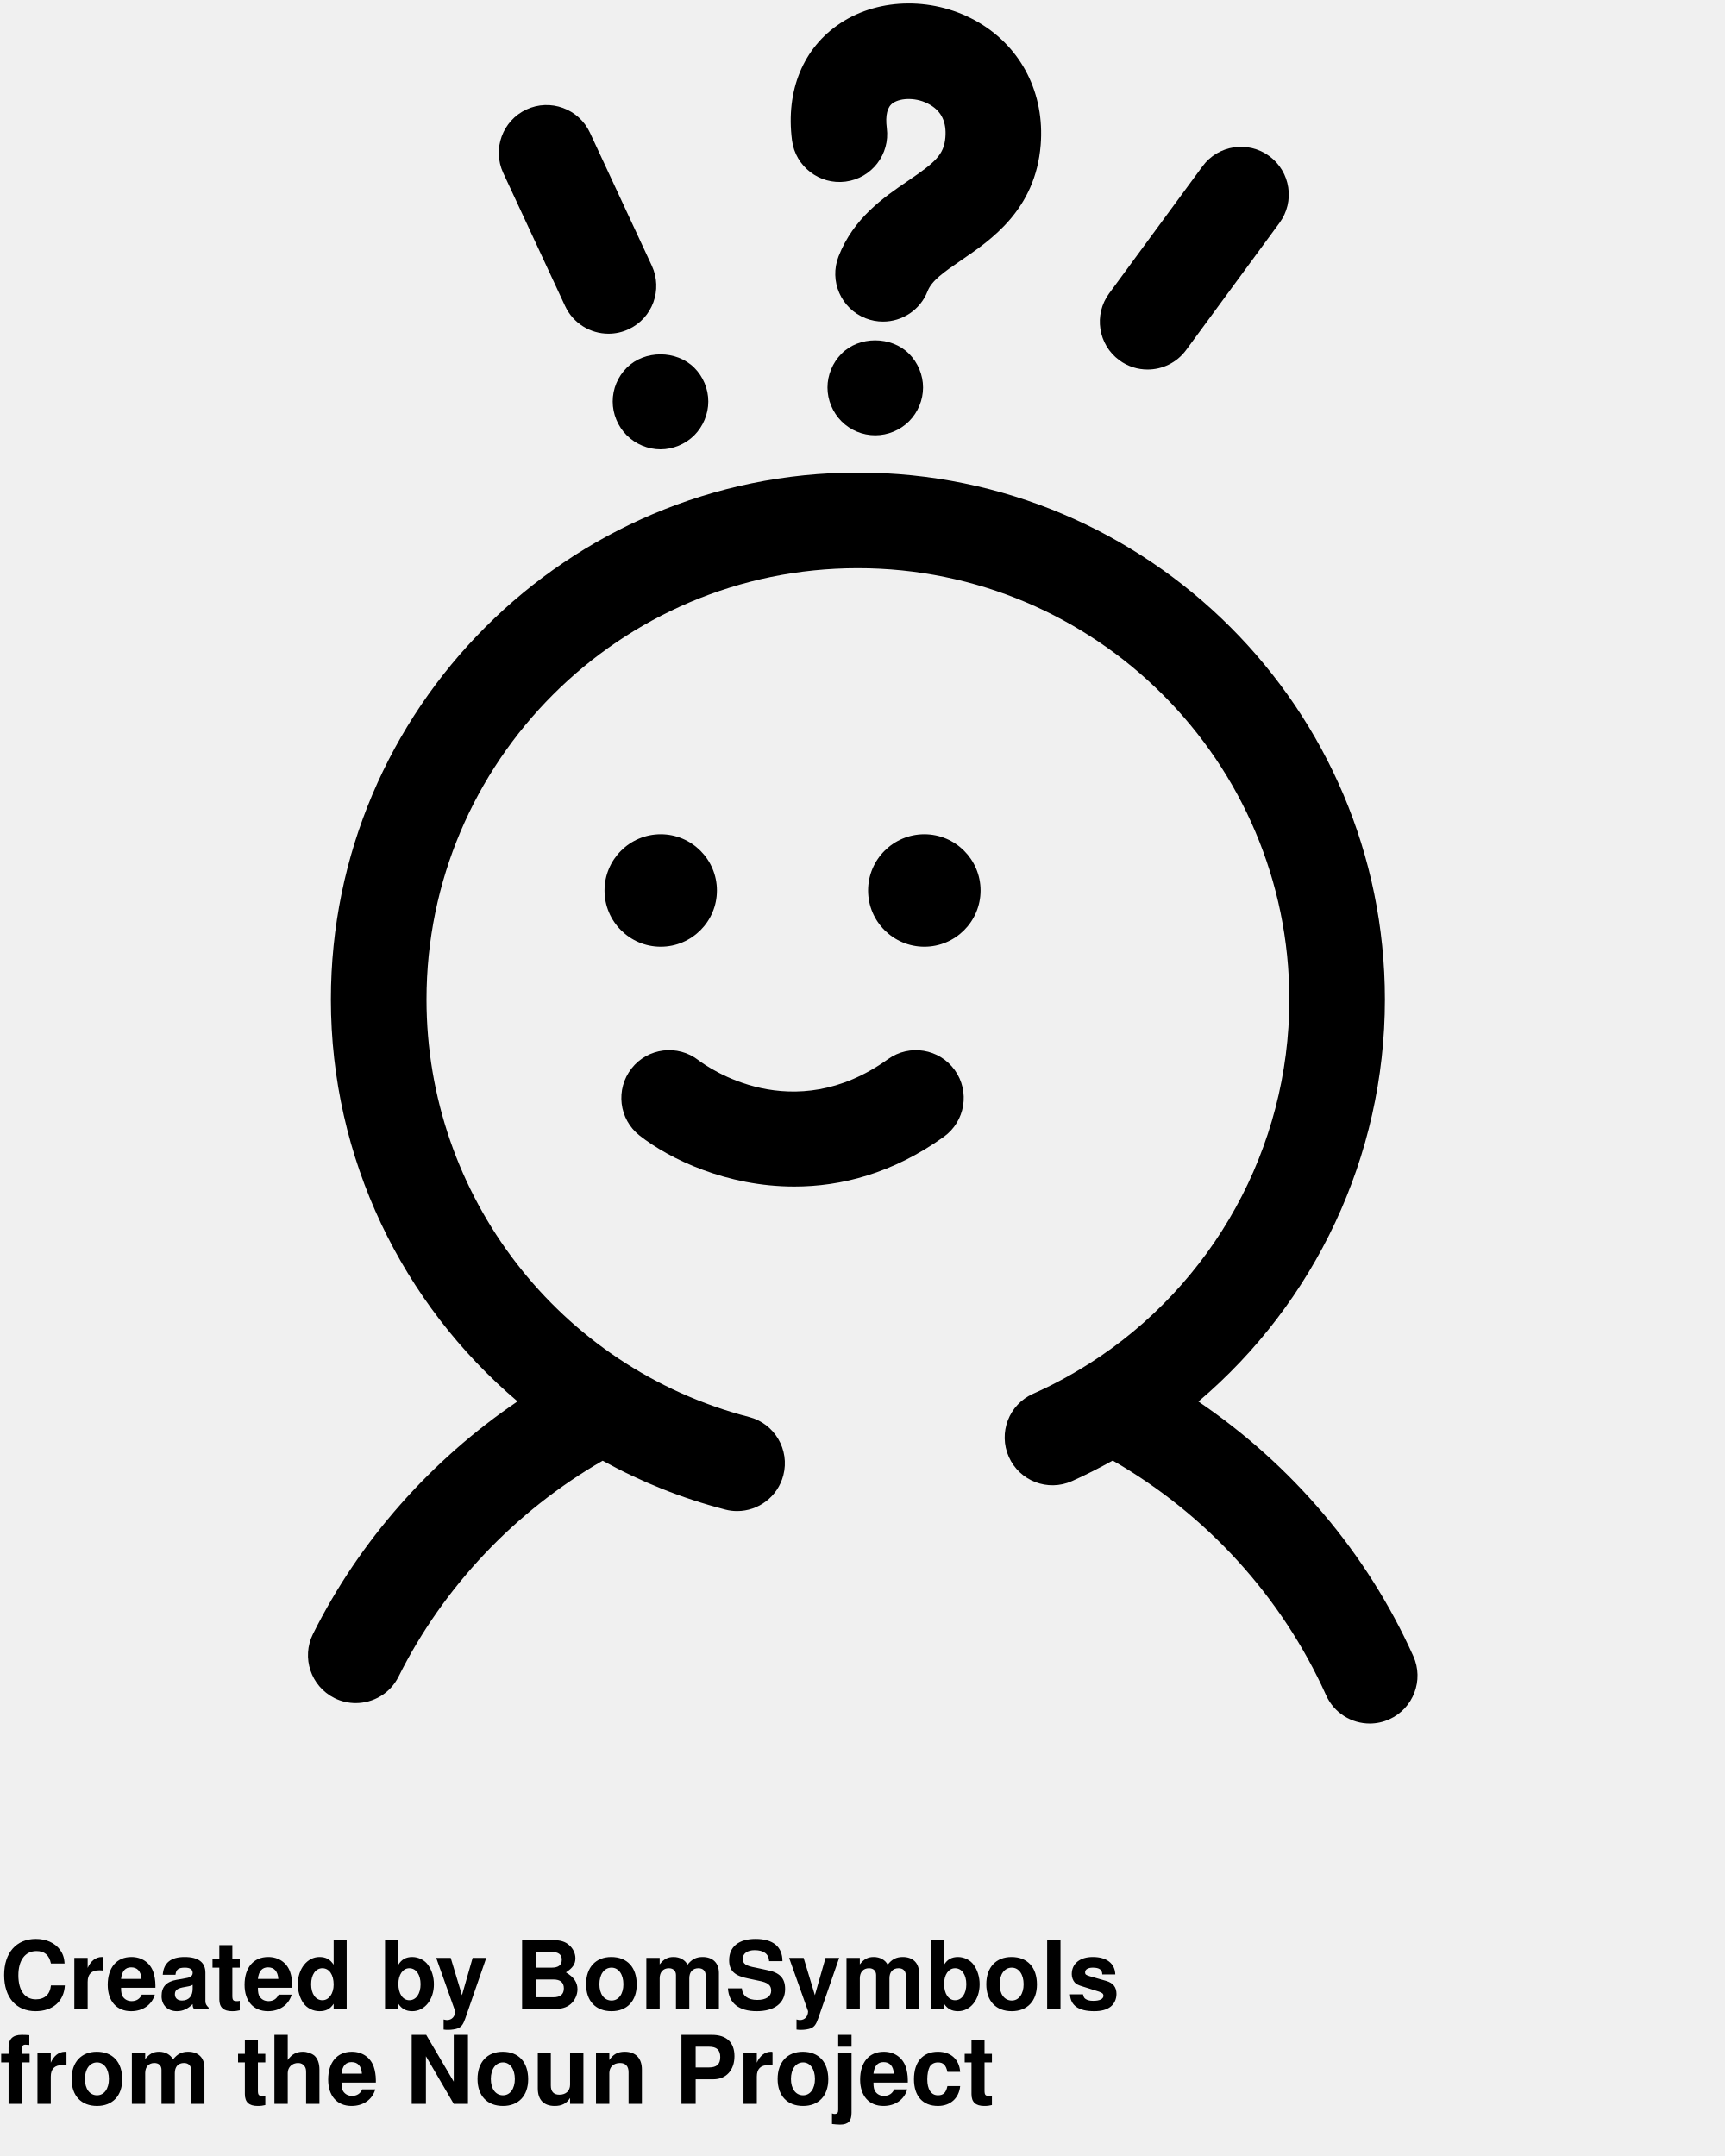
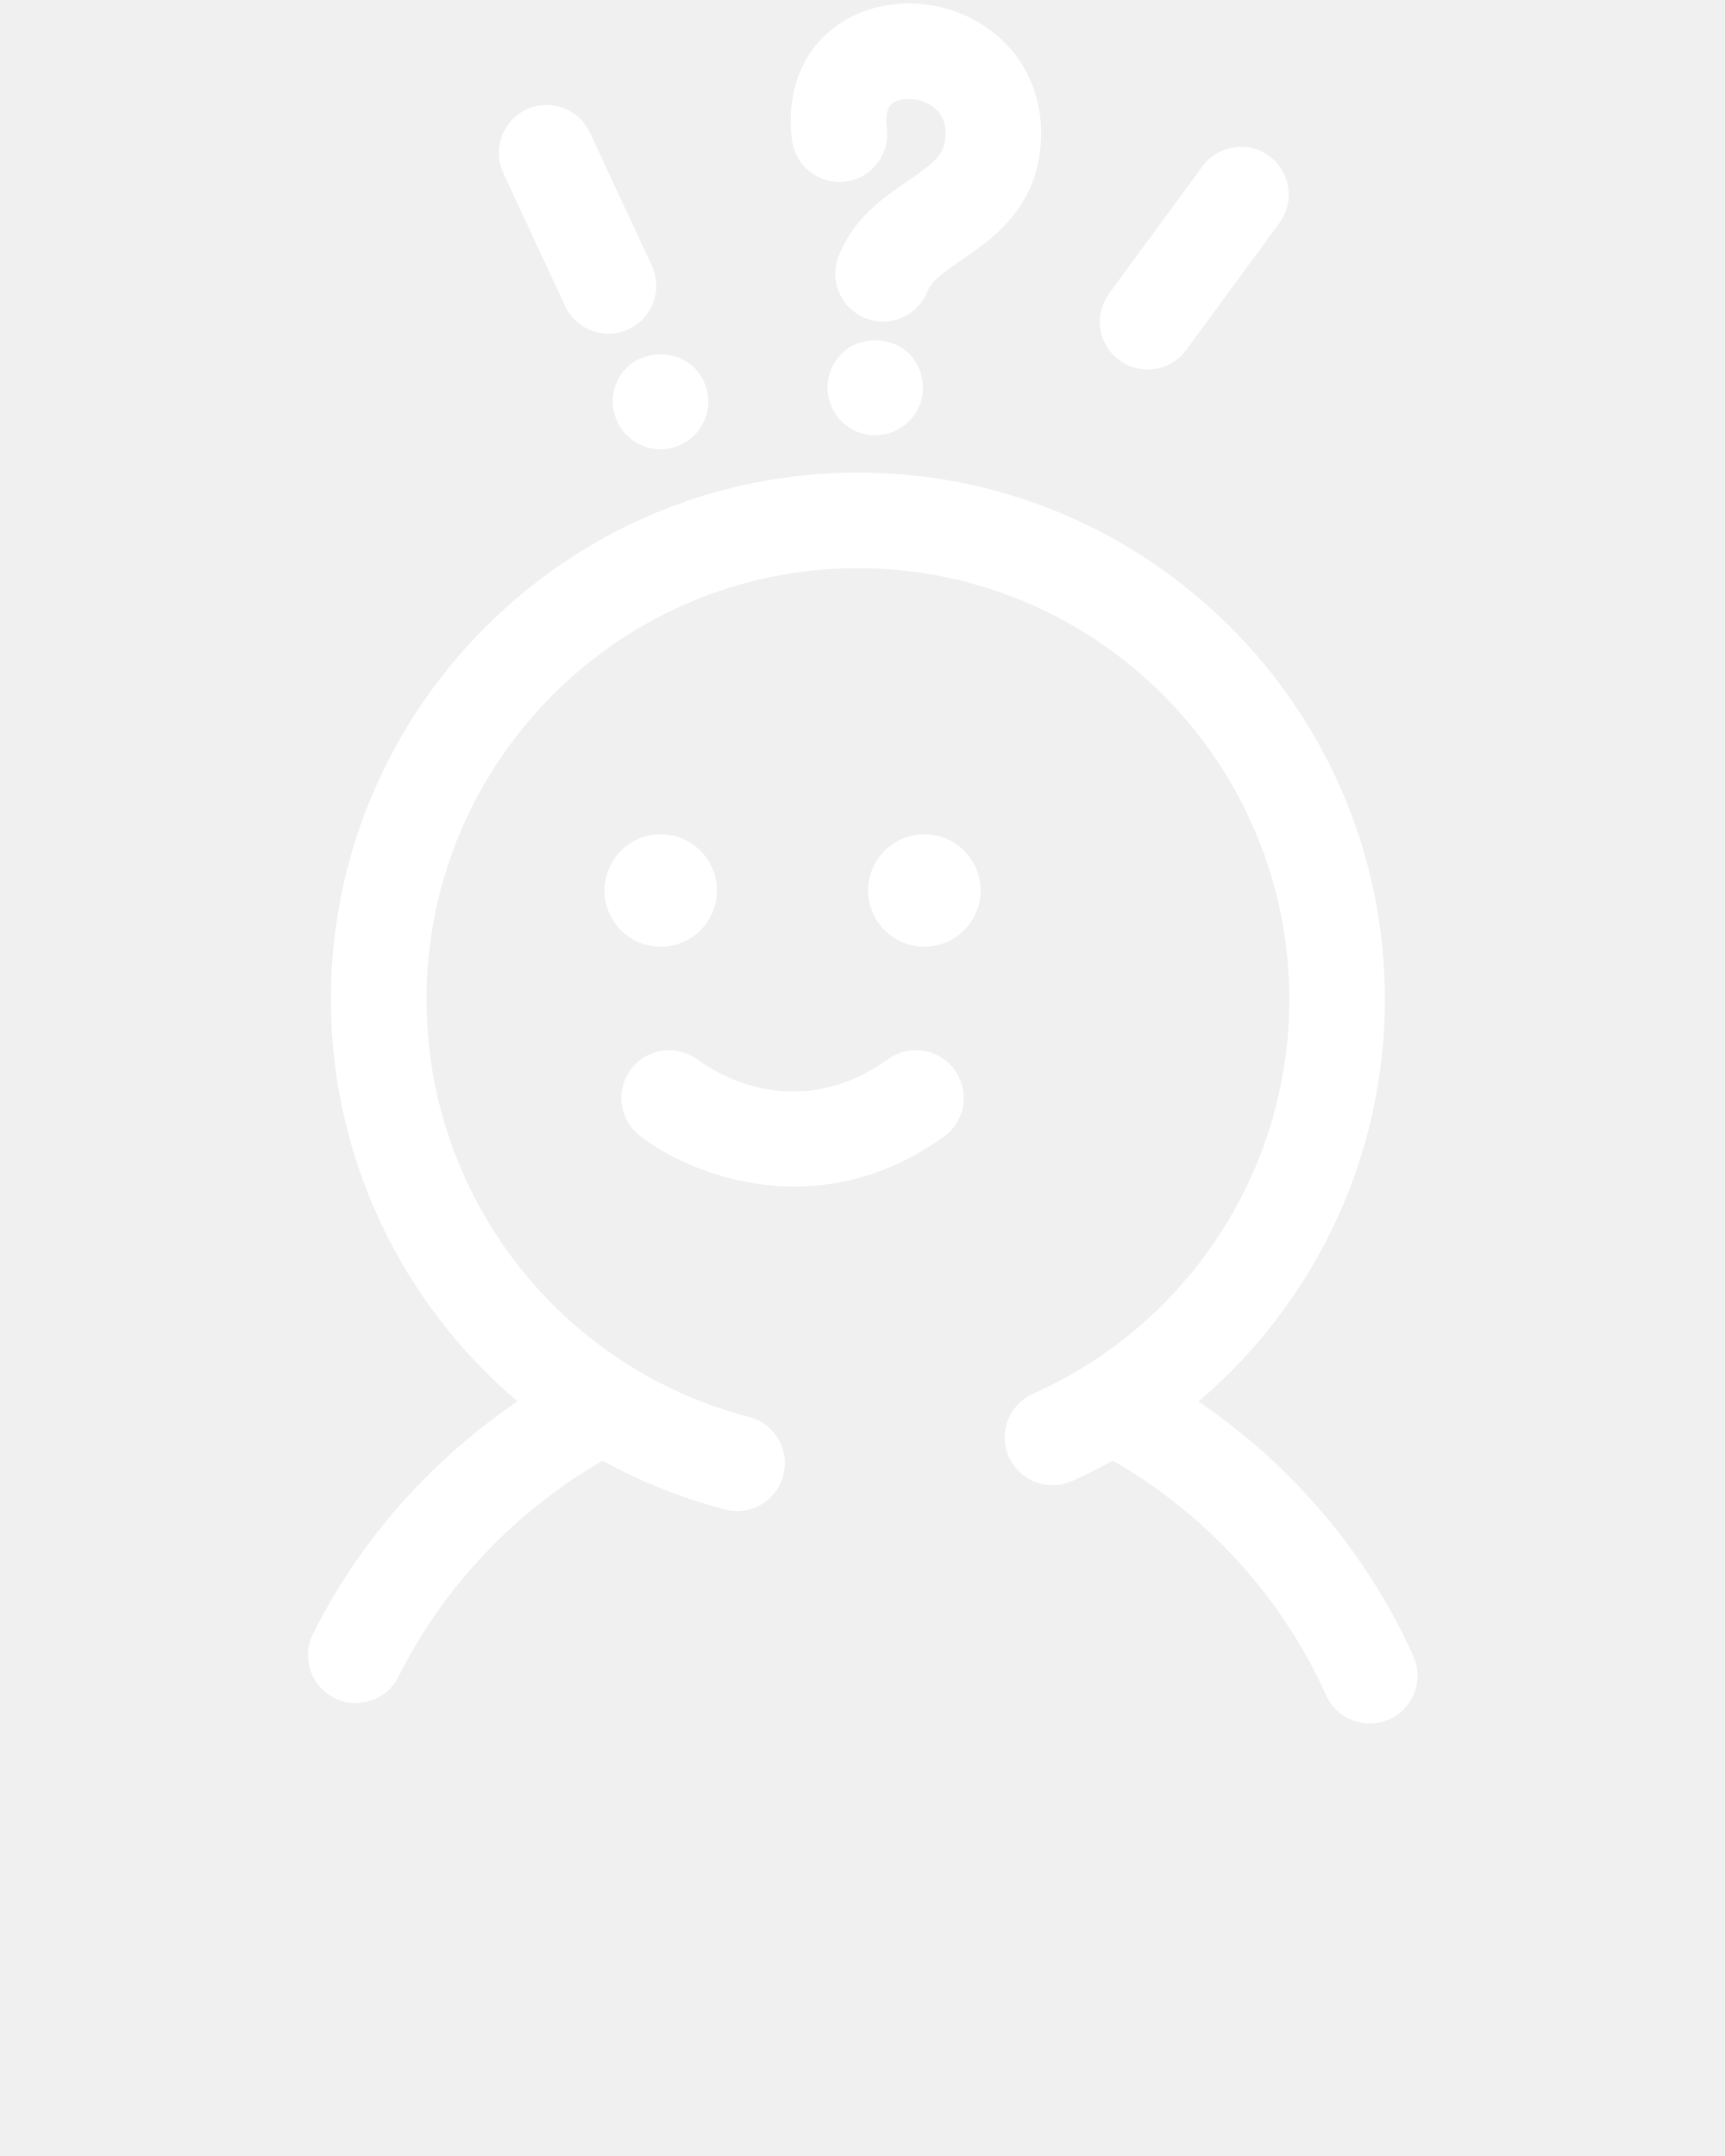
<svg xmlns="http://www.w3.org/2000/svg" version="1.1" x="0px" y="0px" viewBox="0 0 91 113.75" enable-background="new 0 0 91 91" xml:space="preserve">
  <g>
-     <path d="M17.644,89.59c0.361,0.181,0.745,0.264,1.123,0.264c0.928,0,1.818-0.51,2.259-1.396c2.367-4.749,6.167-8.74,10.768-11.392   c2,1.107,4.164,1.98,6.456,2.575c0.211,0.057,0.425,0.083,0.636,0.083c1.121,0,2.143-0.753,2.438-1.89   c0.351-1.348-0.46-2.725-1.806-3.074c-10.02-2.604-17.018-11.661-17.018-22.026c0-12.548,10.207-22.757,22.755-22.757   c12.55,0,22.762,10.208,22.762,22.757c0,7.846-4.047,15.063-10.539,19.2c-0.035,0.019-0.068,0.043-0.104,0.063   c-0.912,0.575-1.871,1.092-2.876,1.538c-1.272,0.565-1.846,2.057-1.279,3.329c0.564,1.271,2.054,1.847,3.328,1.279   c0.741-0.329,1.455-0.697,2.154-1.084c4.939,2.837,8.917,7.179,11.257,12.384c0.421,0.937,1.339,1.49,2.302,1.49   c0.345,0,0.696-0.072,1.032-0.223c1.268-0.571,1.837-2.063,1.266-3.333c-2.449-5.451-6.416-10.097-11.337-13.433   c6.134-5.203,9.838-12.92,9.838-21.212c0-15.329-12.471-27.799-27.804-27.799c-15.327,0-27.799,12.47-27.799,27.799   c0,8.382,3.762,16.047,9.846,21.205c-4.562,3.095-8.329,7.334-10.79,12.27C15.891,87.453,16.398,88.968,17.644,89.59z" />
-     <path d="M33.742,59.912c1.578,1.238,4.594,2.69,8.163,2.69c2.463,0,5.188-0.691,7.884-2.624c1.131-0.813,1.391-2.389,0.579-3.52   c-0.813-1.131-2.387-1.39-3.521-0.578c-5.036,3.614-9.499,0.435-10.002,0.055c-1.096-0.849-2.672-0.655-3.527,0.435   C32.458,57.467,32.646,59.052,33.742,59.912z" />
-     <path d="M37.821,46.982c0-1.635-1.33-2.967-2.965-2.967c-1.635,0-2.965,1.332-2.965,2.967c0,1.636,1.33,2.966,2.965,2.966   C36.492,49.948,37.821,48.618,37.821,46.982z" />
-     <path d="M51.729,46.982c0-1.635-1.329-2.967-2.965-2.967c-1.637,0-2.969,1.332-2.969,2.967c0,1.636,1.332,2.966,2.969,2.966   C50.4,49.948,51.729,48.618,51.729,46.982z" />
-     <path d="M29.812,16.147c0.427,0.918,1.338,1.459,2.289,1.459c0.357,0,0.718-0.076,1.061-0.236c1.264-0.586,1.81-2.086,1.225-3.349   L31.122,7c-0.587-1.263-2.093-1.81-3.349-1.224c-1.264,0.587-1.81,2.086-1.225,3.35L29.812,16.147z" />
-     <path d="M32.322,21.184c0,0.656,0.269,1.311,0.741,1.782c0.47,0.471,1.126,0.74,1.781,0.74s1.312-0.27,1.783-0.74   c0.468-0.471,0.739-1.126,0.739-1.782c0-0.672-0.271-1.311-0.739-1.782c-0.944-0.941-2.625-0.941-3.564,0   C32.591,19.874,32.322,20.512,32.322,21.184z" />
-     <path d="M44.392,18.663c-0.47,0.47-0.739,1.126-0.739,1.782s0.269,1.311,0.739,1.782c0.47,0.471,1.108,0.739,1.782,0.739   c0.656,0,1.313-0.269,1.781-0.739c0.472-0.471,0.74-1.126,0.74-1.782s-0.269-1.312-0.74-1.782   C47.015,17.721,45.317,17.721,44.392,18.663z" />
-     <path d="M44.605,9.582c1.381-0.178,2.356-1.442,2.177-2.823c-0.086-0.679,0.025-1.126,0.333-1.329   c0.413-0.275,1.263-0.31,1.955,0.102c0.604,0.356,0.867,0.917,0.803,1.712c-0.075,0.93-0.548,1.325-1.984,2.305   c-1.274,0.869-2.86,1.95-3.652,3.978c-0.507,1.297,0.133,2.76,1.43,3.266c0.301,0.119,0.614,0.174,0.917,0.174   c1.009,0,1.962-0.609,2.35-1.604c0.213-0.548,0.822-0.983,1.795-1.648c1.552-1.057,3.897-2.655,4.171-6.067   c0.217-2.708-1.002-5.122-3.259-6.457c-2.289-1.352-5.221-1.342-7.3,0.027c-1.966,1.295-2.898,3.549-2.559,6.185   C41.958,8.784,43.231,9.758,44.605,9.582z" />
-     <path d="M59.05,19.007c0.449,0.33,0.971,0.489,1.489,0.489c0.776,0,1.541-0.356,2.034-1.029l4.925-6.708   c0.825-1.123,0.583-2.701-0.539-3.525c-1.121-0.822-2.7-0.583-3.523,0.54l-4.926,6.708C57.685,16.606,57.928,18.183,59.05,19.007z" />
+     <path fill="white" d="M17.644,89.59c0.361,0.181,0.745,0.264,1.123,0.264c0.928,0,1.818-0.51,2.259-1.396c2.367-4.749,6.167-8.74,10.768-11.392                     c2,1.107,4.164,1.98,6.456,2.575c0.211,0.057,0.425,0.083,0.636,0.083c1.121,0,2.143-0.753,2.438-1.89                     c0.351-1.348-0.46-2.725-1.806-3.074c-10.02-2.604-17.018-11.661-17.018-22.026c0-12.548,10.207-22.757,22.755-22.757                     c12.55,0,22.762,10.208,22.762,22.757c0,7.846-4.047,15.063-10.539,19.2c-0.035,0.019-0.068,0.043-0.104,0.063                     c-0.912,0.575-1.871,1.092-2.876,1.538c-1.272,0.565-1.846,2.057-1.279,3.329c0.564,1.271,2.054,1.847,3.328,1.279                     c0.741-0.329,1.455-0.697,2.154-1.084c4.939,2.837,8.917,7.179,11.257,12.384c0.421,0.937,1.339,1.49,2.302,1.49                     c0.345,0,0.696-0.072,1.032-0.223c1.268-0.571,1.837-2.063,1.266-3.333c-2.449-5.451-6.416-10.097-11.337-13.433                     c6.134-5.203,9.838-12.92,9.838-21.212c0-15.329-12.471-27.799-27.804-27.799c-15.327,0-27.799,12.47-27.799,27.799                     c0,8.382,3.762,16.047,9.846,21.205c-4.562,3.095-8.329,7.334-10.79,12.27C15.891,87.453,16.398,88.968,17.644,89.59z" />
+     <path fill="white" d="M33.742,59.912c1.578,1.238,4.594,2.69,8.163,2.69c2.463,0,5.188-0.691,7.884-2.624c1.131-0.813,1.391-2.389,0.579-3.52                     c-0.813-1.131-2.387-1.39-3.521-0.578c-5.036,3.614-9.499,0.435-10.002,0.055c-1.096-0.849-2.672-0.655-3.527,0.435                     C32.458,57.467,32.646,59.052,33.742,59.912z" />
+     <path fill="white" d="M37.821,46.982c0-1.635-1.33-2.967-2.965-2.967c-1.635,0-2.965,1.332-2.965,2.967c0,1.636,1.33,2.966,2.965,2.966                     C36.492,49.948,37.821,48.618,37.821,46.982z" />
+     <path fill="white" d="M51.729,46.982c0-1.635-1.329-2.967-2.965-2.967c-1.637,0-2.969,1.332-2.969,2.967c0,1.636,1.332,2.966,2.969,2.966            C50.4,49.948,51.729,48.618,51.729,46.982z" />
+     <path fill="white" d="M29.812,16.147c0.427,0.918,1.338,1.459,2.289,1.459c0.357,0,0.718-0.076,1.061-0.236c1.264-0.586,1.81-2.086,1.225-3.349                     L31.122,7c-0.587-1.263-2.093-1.81-3.349-1.224c-1.264,0.587-1.81,2.086-1.225,3.35L29.812,16.147z" />
+     <path fill="white" d="M32.322,21.184c0,0.656,0.269,1.311,0.741,1.782c0.47,0.471,1.126,0.74,1.781,0.74s1.312-0.27,1.783-0.74                     c0.468-0.471,0.739-1.126,0.739-1.782c0-0.672-0.271-1.311-0.739-1.782c-0.944-0.941-2.625-0.941-3.564,0                     C32.591,19.874,32.322,20.512,32.322,21.184z" />
+     <path fill="white" d="M44.392,18.663c-0.47,0.47-0.739,1.126-0.739,1.782s0.269,1.311,0.739,1.782c0.47,0.471,1.108,0.739,1.782,0.739                     c0.656,0,1.313-0.269,1.781-0.739c0.472-0.471,0.74-1.126,0.74-1.782s-0.269-1.312-0.74-1.782                     C47.015,17.721,45.317,17.721,44.392,18.663z" />
+     <path fill="white" d="M44.605,9.582c1.381-0.178,2.356-1.442,2.177-2.823c-0.086-0.679,0.025-1.126,0.333-1.329                     c0.413-0.275,1.263-0.31,1.955,0.102c0.604,0.356,0.867,0.917,0.803,1.712c-0.075,0.93-0.548,1.325-1.984,2.305                     c-1.274,0.869-2.86,1.95-3.652,3.978c-0.507,1.297,0.133,2.76,1.43,3.266c0.301,0.119,0.614,0.174,0.917,0.174                     c1.009,0,1.962-0.609,2.35-1.604c0.213-0.548,0.822-0.983,1.795-1.648c1.552-1.057,3.897-2.655,4.171-6.067                     c0.217-2.708-1.002-5.122-3.259-6.457c-2.289-1.352-5.221-1.342-7.3,0.027c-1.966,1.295-2.898,3.549-2.559,6.185                     C41.958,8.784,43.231,9.758,44.605,9.582z" />
+     <path fill="white" d="M59.05,19.007c0.449,0.33,0.971,0.489,1.489,0.489c0.776,0,1.541-0.356,2.034-1.029l4.925-6.708                     c0.825-1.123,0.583-2.701-0.539-3.525c-1.121-0.822-2.7-0.583-3.523,0.54l-4.926,6.708C57.685,16.606,57.928,18.183,59.05,19.007z" />
  </g>
-   <text x="0" y="106" fill="#000000" font-size="5px" font-weight="bold" font-family="'Helvetica Neue', Helvetica, Arial-Unicode, Arial, Sans-serif">Created by BomSymbols</text>
-   <text x="0" y="111" fill="#000000" font-size="5px" font-weight="bold" font-family="'Helvetica Neue', Helvetica, Arial-Unicode, Arial, Sans-serif">from the Noun Project</text>
</svg>
